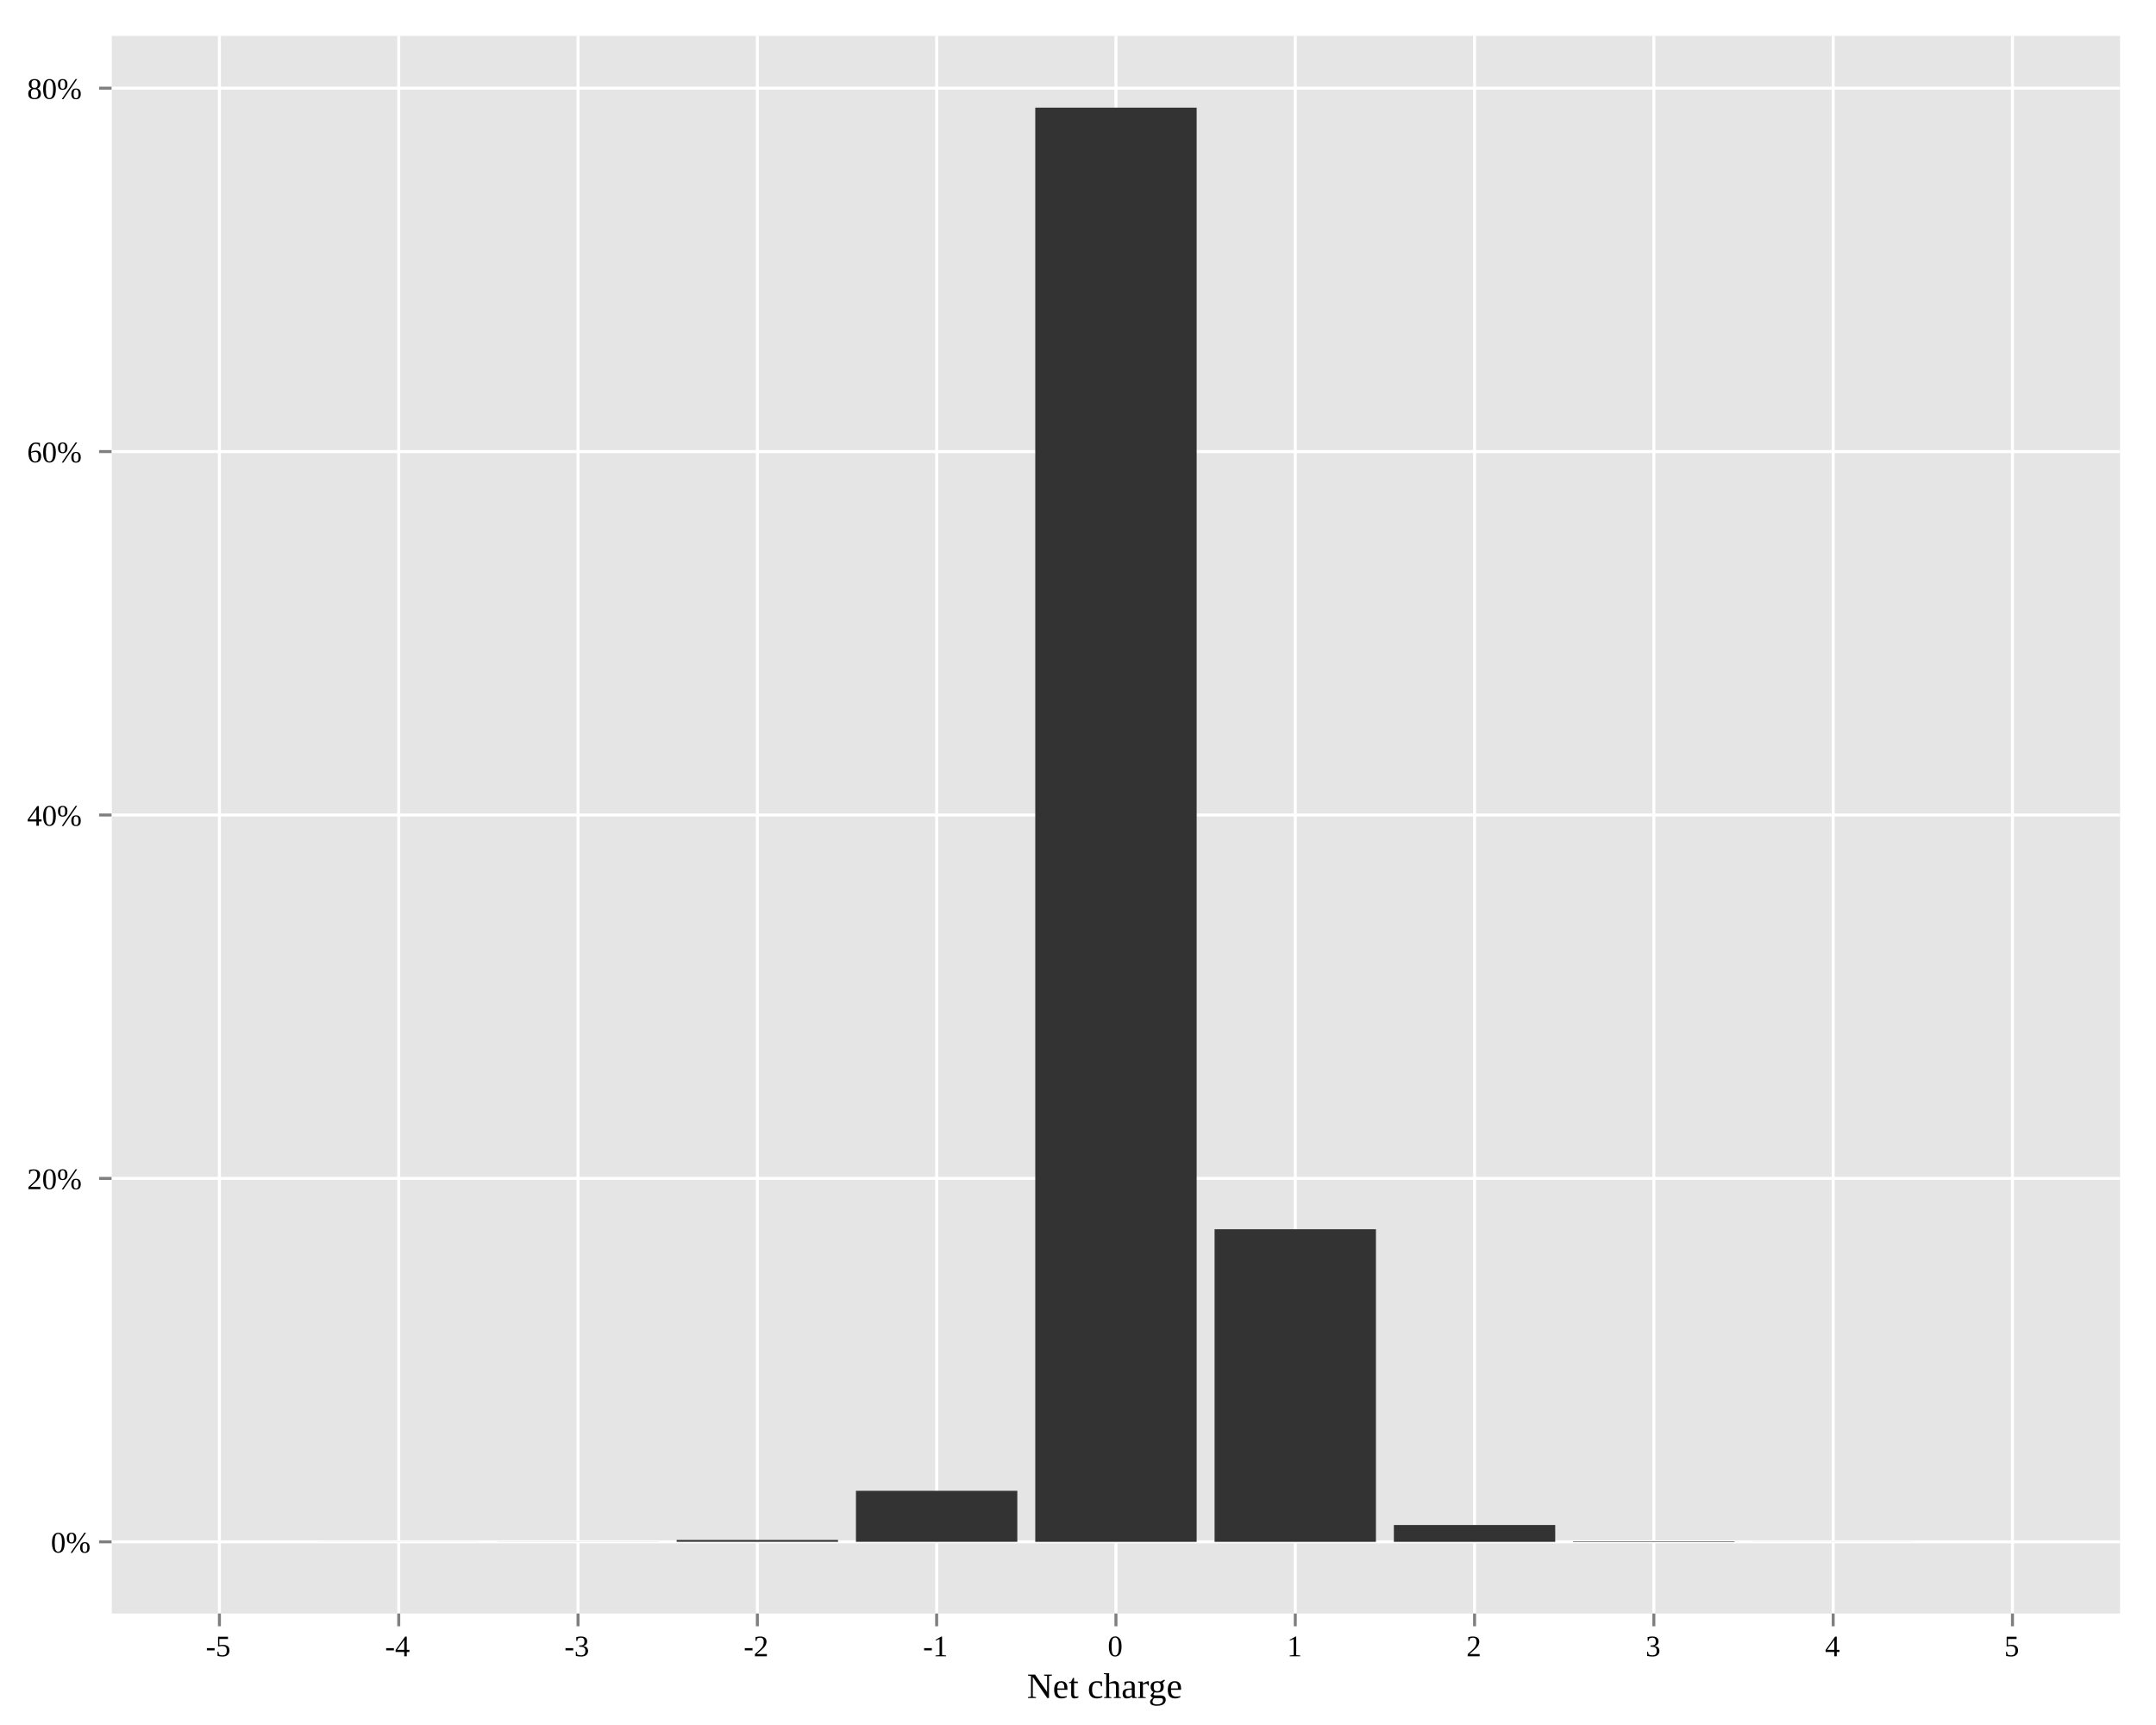
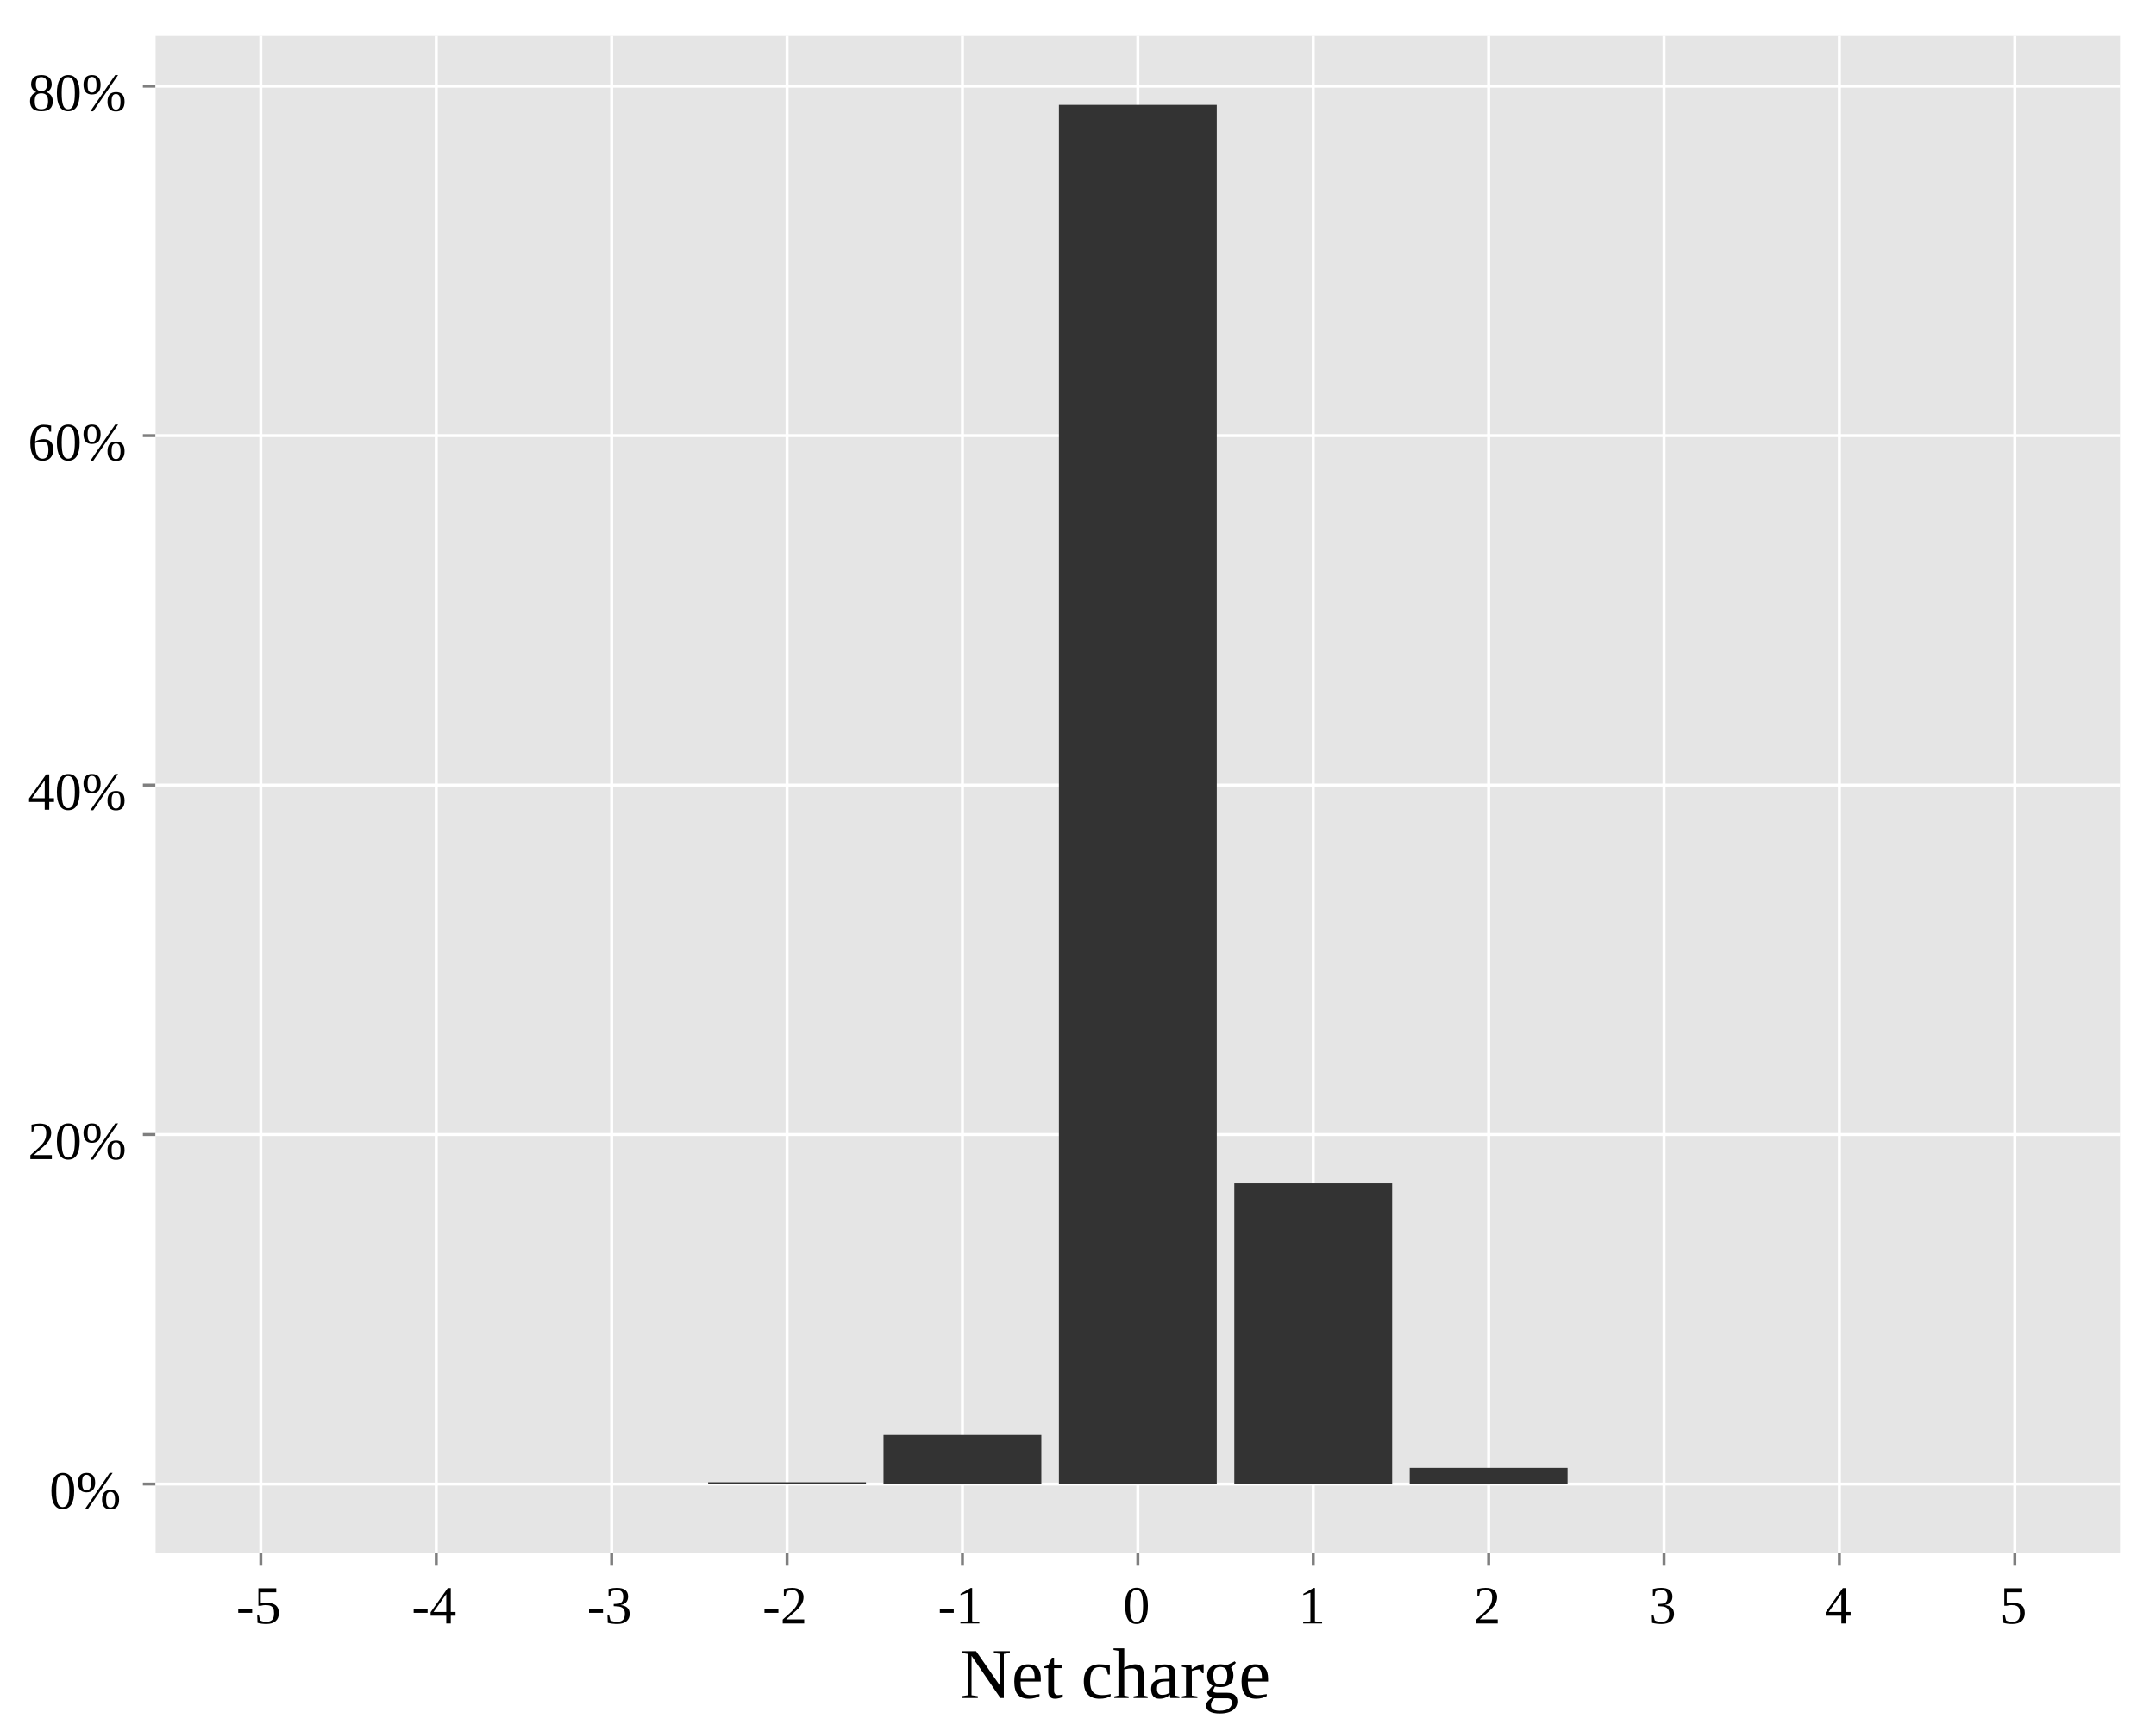
<svg xmlns="http://www.w3.org/2000/svg" width="722.70" height="578.16" viewBox="0,0,722.70,578.16">
  <rect width="100%" height="100%" style="fill:#FFFFFF" />
-   <polygon points="0.00 , 0.00 722.70 , 0.00 722.70 , 578.16 0.00 , 578.16 " style="stroke-width:1;stroke:#FFFFFF;fill:#FFFFFF;stroke-opacity:0;fill-opacity:1" />
-   <text transform="translate(17.05,520.37) " style="font-size:10">0%</text>
-   <text transform="translate(9.09,398.56) " style="font-size:10">20%</text>
-   <text transform="translate(9.09,276.76) " style="font-size:10">40%</text>
-   <text transform="translate(9.09,154.95) " style="font-size:10">60%</text>
-   <text transform="translate(9.09,33.15) " style="font-size:10">80%</text>
-   <line x1="33.22" y1="516.77" x2="37.49" y2="516.77" style="stroke-width:1;stroke:#7F7F7F;fill:#000000;stroke-opacity:1;fill-opacity:0" />
-   <line x1="33.22" y1="394.96" x2="37.49" y2="394.96" style="stroke-width:1;stroke:#7F7F7F;fill:#000000;stroke-opacity:1;fill-opacity:0" />
-   <line x1="33.22" y1="273.16" x2="37.49" y2="273.16" style="stroke-width:1;stroke:#7F7F7F;fill:#000000;stroke-opacity:1;fill-opacity:0" />
-   <line x1="33.22" y1="151.35" x2="37.49" y2="151.35" style="stroke-width:1;stroke:#7F7F7F;fill:#000000;stroke-opacity:1;fill-opacity:0" />
-   <line x1="33.22" y1="29.55" x2="37.49" y2="29.55" style="stroke-width:1;stroke:#7F7F7F;fill:#000000;stroke-opacity:1;fill-opacity:0" />
-   <polygon points="37.49 , 540.80 37.49 , 12.04 710.65 , 12.04 710.65 , 540.80 " style="stroke-width:1;stroke:#FFFFFF;fill:#E5E5E5;stroke-opacity:0;fill-opacity:1" />
-   <polyline points="37.49 , 455.87 710.65 , 455.87 " style="stroke-width:0;stroke:#F2F2F2;fill:#000000;stroke-opacity:1;fill-opacity:0" />
-   <polyline points="37.49 , 334.06 710.65 , 334.06 " style="stroke-width:0;stroke:#F2F2F2;fill:#000000;stroke-opacity:1;fill-opacity:0" />
-   <polyline points="37.49 , 212.26 710.65 , 212.26 " style="stroke-width:0;stroke:#F2F2F2;fill:#000000;stroke-opacity:1;fill-opacity:0" />
-   <polyline points="37.49 , 90.45 710.65 , 90.45 " style="stroke-width:0;stroke:#F2F2F2;fill:#000000;stroke-opacity:1;fill-opacity:0" />
-   <polyline points="37.49 , 516.77 710.65 , 516.77 " style="stroke-width:1;stroke:#FFFFFF;fill:#000000;stroke-opacity:1;fill-opacity:0" />
-   <polyline points="37.49 , 394.96 710.65 , 394.96 " style="stroke-width:1;stroke:#FFFFFF;fill:#000000;stroke-opacity:1;fill-opacity:0" />
-   <polyline points="37.49 , 273.16 710.65 , 273.16 " style="stroke-width:1;stroke:#FFFFFF;fill:#000000;stroke-opacity:1;fill-opacity:0" />
-   <polyline points="37.49 , 151.35 710.65 , 151.35 " style="stroke-width:1;stroke:#FFFFFF;fill:#000000;stroke-opacity:1;fill-opacity:0" />
-   <polyline points="37.49 , 29.55 710.65 , 29.55 " style="stroke-width:1;stroke:#FFFFFF;fill:#000000;stroke-opacity:1;fill-opacity:0" />
-   <polyline points="73.55 , 540.80 73.55 , 12.04 " style="stroke-width:1;stroke:#FFFFFF;fill:#000000;stroke-opacity:1;fill-opacity:0" />
-   <polyline points="133.66 , 540.80 133.66 , 12.04 " style="stroke-width:1;stroke:#FFFFFF;fill:#000000;stroke-opacity:1;fill-opacity:0" />
-   <polyline points="193.76 , 540.80 193.76 , 12.04 " style="stroke-width:1;stroke:#FFFFFF;fill:#000000;stroke-opacity:1;fill-opacity:0" />
-   <polyline points="253.87 , 540.80 253.87 , 12.04 " style="stroke-width:1;stroke:#FFFFFF;fill:#000000;stroke-opacity:1;fill-opacity:0" />
-   <polyline points="313.97 , 540.80 313.97 , 12.04 " style="stroke-width:1;stroke:#FFFFFF;fill:#000000;stroke-opacity:1;fill-opacity:0" />
-   <polyline points="374.07 , 540.80 374.07 , 12.04 " style="stroke-width:1;stroke:#FFFFFF;fill:#000000;stroke-opacity:1;fill-opacity:0" />
-   <polyline points="434.18 , 540.80 434.18 , 12.04 " style="stroke-width:1;stroke:#FFFFFF;fill:#000000;stroke-opacity:1;fill-opacity:0" />
-   <polyline points="494.28 , 540.80 494.28 , 12.04 " style="stroke-width:1;stroke:#FFFFFF;fill:#000000;stroke-opacity:1;fill-opacity:0" />
-   <polyline points="554.38 , 540.80 554.38 , 12.04 " style="stroke-width:1;stroke:#FFFFFF;fill:#000000;stroke-opacity:1;fill-opacity:0" />
-   <polyline points="614.49 , 540.80 614.49 , 12.04 " style="stroke-width:1;stroke:#FFFFFF;fill:#000000;stroke-opacity:1;fill-opacity:0" />
-   <polyline points="674.59 , 540.80 674.59 , 12.04 " style="stroke-width:1;stroke:#FFFFFF;fill:#000000;stroke-opacity:1;fill-opacity:0" />
-   <rect x="46.51" y="516.77" width="54.09" height="0.00" style="stroke-width:1;stroke:#FFFFFF;fill:#333333;stroke-opacity:0;fill-opacity:1" />
-   <rect x="106.61" y="516.76" width="54.09" height="0.01" style="stroke-width:1;stroke:#FFFFFF;fill:#333333;stroke-opacity:0;fill-opacity:1" />
-   <rect x="166.71" y="516.75" width="54.09" height="0.02" style="stroke-width:1;stroke:#FFFFFF;fill:#333333;stroke-opacity:0;fill-opacity:1" />
-   <rect x="226.82" y="516.14" width="54.09" height="0.62" style="stroke-width:1;stroke:#FFFFFF;fill:#333333;stroke-opacity:0;fill-opacity:1" />
-   <rect x="286.92" y="499.67" width="54.09" height="17.09" style="stroke-width:1;stroke:#FFFFFF;fill:#333333;stroke-opacity:0;fill-opacity:1" />
-   <rect x="347.03" y="36.08" width="54.09" height="480.69" style="stroke-width:1;stroke:#FFFFFF;fill:#333333;stroke-opacity:0;fill-opacity:1" />
-   <rect x="407.13" y="411.99" width="54.09" height="104.78" style="stroke-width:1;stroke:#FFFFFF;fill:#333333;stroke-opacity:0;fill-opacity:1" />
-   <rect x="467.23" y="511.13" width="54.09" height="5.64" style="stroke-width:1;stroke:#FFFFFF;fill:#333333;stroke-opacity:0;fill-opacity:1" />
-   <rect x="527.34" y="516.60" width="54.09" height="0.17" style="stroke-width:1;stroke:#FFFFFF;fill:#333333;stroke-opacity:0;fill-opacity:1" />
-   <rect x="587.44" y="516.76" width="54.09" height="0.01" style="stroke-width:1;stroke:#FFFFFF;fill:#333333;stroke-opacity:0;fill-opacity:1" />
-   <rect x="647.55" y="516.77" width="54.09" height="0.00" style="stroke-width:1;stroke:#FFFFFF;fill:#333333;stroke-opacity:0;fill-opacity:1" />
-   <text transform="translate(68.97,555.12) " style="font-size:10">-5</text>
-   <text transform="translate(129.07,555.12) " style="font-size:10">-4</text>
-   <text transform="translate(189.18,555.12) " style="font-size:10">-3</text>
-   <text transform="translate(249.28,555.12) " style="font-size:10">-2</text>
-   <text transform="translate(309.39,555.12) " style="font-size:10">-1</text>
-   <text transform="translate(371.32,555.12) " style="font-size:10">0</text>
-   <text transform="translate(431.43,555.12) " style="font-size:10">1</text>
-   <text transform="translate(491.53,555.12) " style="font-size:10">2</text>
-   <text transform="translate(551.63,555.12) " style="font-size:10">3</text>
-   <text transform="translate(611.74,555.12) " style="font-size:10">4</text>
-   <text transform="translate(671.84,555.12) " style="font-size:10">5</text>
-   <line x1="73.55" y1="545.07" x2="73.55" y2="540.80" style="stroke-width:1;stroke:#7F7F7F;fill:#000000;stroke-opacity:1;fill-opacity:0" />
-   <line x1="133.66" y1="545.07" x2="133.66" y2="540.80" style="stroke-width:1;stroke:#7F7F7F;fill:#000000;stroke-opacity:1;fill-opacity:0" />
-   <line x1="193.76" y1="545.07" x2="193.76" y2="540.80" style="stroke-width:1;stroke:#7F7F7F;fill:#000000;stroke-opacity:1;fill-opacity:0" />
-   <line x1="253.87" y1="545.07" x2="253.87" y2="540.80" style="stroke-width:1;stroke:#7F7F7F;fill:#000000;stroke-opacity:1;fill-opacity:0" />
-   <line x1="313.97" y1="545.07" x2="313.97" y2="540.80" style="stroke-width:1;stroke:#7F7F7F;fill:#000000;stroke-opacity:1;fill-opacity:0" />
-   <line x1="374.07" y1="545.07" x2="374.07" y2="540.80" style="stroke-width:1;stroke:#7F7F7F;fill:#000000;stroke-opacity:1;fill-opacity:0" />
-   <line x1="434.18" y1="545.07" x2="434.18" y2="540.80" style="stroke-width:1;stroke:#7F7F7F;fill:#000000;stroke-opacity:1;fill-opacity:0" />
-   <line x1="494.28" y1="545.07" x2="494.28" y2="540.80" style="stroke-width:1;stroke:#7F7F7F;fill:#000000;stroke-opacity:1;fill-opacity:0" />
-   <line x1="554.38" y1="545.07" x2="554.38" y2="540.80" style="stroke-width:1;stroke:#7F7F7F;fill:#000000;stroke-opacity:1;fill-opacity:0" />
-   <line x1="614.49" y1="545.07" x2="614.49" y2="540.80" style="stroke-width:1;stroke:#7F7F7F;fill:#000000;stroke-opacity:1;fill-opacity:0" />
-   <line x1="674.59" y1="545.07" x2="674.59" y2="540.80" style="stroke-width:1;stroke:#7F7F7F;fill:#000000;stroke-opacity:1;fill-opacity:0" />
-   <text transform="translate(344.23,569.13) " style="font-size:12">Net charge</text>
+   <polygon points="0.00 , 578.16 0.00 , 0.00 722.70 , 0.00 722.70 , 578.16 " style="stroke-width:1;stroke:#FFFFFF;fill:#FFFFFF;stroke-opacity:0;fill-opacity:1" />
+   <text transform="translate(16.55,505.64) " style="font-size:18">0%</text>
+   <text transform="translate(9.38,388.51) " style="font-size:18">20%</text>
+   <text transform="translate(9.38,271.38) " style="font-size:18">40%</text>
+   <text transform="translate(9.38,154.25) " style="font-size:18">60%</text>
+   <text transform="translate(9.38,37.13) " style="font-size:18">80%</text>
+   <line x1="47.89" y1="497.39" x2="52.16" y2="497.39" style="stroke-width:1;stroke:#7F7F7F;fill:#000000;stroke-opacity:1;fill-opacity:0" />
+   <line x1="47.89" y1="380.26" x2="52.16" y2="380.26" style="stroke-width:1;stroke:#7F7F7F;fill:#000000;stroke-opacity:1;fill-opacity:0" />
+   <line x1="47.89" y1="263.13" x2="52.16" y2="263.13" style="stroke-width:1;stroke:#7F7F7F;fill:#000000;stroke-opacity:1;fill-opacity:0" />
+   <line x1="47.89" y1="146.00" x2="52.16" y2="146.00" style="stroke-width:1;stroke:#7F7F7F;fill:#000000;stroke-opacity:1;fill-opacity:0" />
+   <line x1="47.89" y1="28.88" x2="52.16" y2="28.88" style="stroke-width:1;stroke:#7F7F7F;fill:#000000;stroke-opacity:1;fill-opacity:0" />
+   <polygon points="52.16 , 520.50 52.16 , 12.05 710.65 , 12.05 710.65 , 520.50 " style="stroke-width:1;stroke:#FFFFFF;fill:#E5E5E5;stroke-opacity:0;fill-opacity:1" />
+   <polyline points="52.16 , 438.83 710.65 , 438.83 " style="stroke-width:0;stroke:#F2F2F2;fill:#000000;stroke-opacity:1;fill-opacity:0" />
+   <polyline points="52.16 , 321.70 710.65 , 321.70 " style="stroke-width:0;stroke:#F2F2F2;fill:#000000;stroke-opacity:1;fill-opacity:0" />
+   <polyline points="52.16 , 204.57 710.65 , 204.57 " style="stroke-width:0;stroke:#F2F2F2;fill:#000000;stroke-opacity:1;fill-opacity:0" />
+   <polyline points="52.16 , 87.44 710.65 , 87.44 " style="stroke-width:0;stroke:#F2F2F2;fill:#000000;stroke-opacity:1;fill-opacity:0" />
+   <polyline points="52.16 , 497.39 710.65 , 497.39 " style="stroke-width:1;stroke:#FFFFFF;fill:#000000;stroke-opacity:1;fill-opacity:0" />
+   <polyline points="52.16 , 380.26 710.65 , 380.26 " style="stroke-width:1;stroke:#FFFFFF;fill:#000000;stroke-opacity:1;fill-opacity:0" />
+   <polyline points="52.16 , 263.13 710.65 , 263.13 " style="stroke-width:1;stroke:#FFFFFF;fill:#000000;stroke-opacity:1;fill-opacity:0" />
+   <polyline points="52.16 , 146.00 710.65 , 146.00 " style="stroke-width:1;stroke:#FFFFFF;fill:#000000;stroke-opacity:1;fill-opacity:0" />
+   <polyline points="52.16 , 28.88 710.65 , 28.88 " style="stroke-width:1;stroke:#FFFFFF;fill:#000000;stroke-opacity:1;fill-opacity:0" />
+   <polyline points="87.43 , 520.50 87.43 , 12.04 " style="stroke-width:1;stroke:#FFFFFF;fill:#000000;stroke-opacity:1;fill-opacity:0" />
+   <polyline points="146.23 , 520.50 146.23 , 12.04 " style="stroke-width:1;stroke:#FFFFFF;fill:#000000;stroke-opacity:1;fill-opacity:0" />
+   <polyline points="205.02 , 520.50 205.02 , 12.04 " style="stroke-width:1;stroke:#FFFFFF;fill:#000000;stroke-opacity:1;fill-opacity:0" />
+   <polyline points="263.82 , 520.50 263.82 , 12.04 " style="stroke-width:1;stroke:#FFFFFF;fill:#000000;stroke-opacity:1;fill-opacity:0" />
+   <polyline points="322.61 , 520.50 322.61 , 12.04 " style="stroke-width:1;stroke:#FFFFFF;fill:#000000;stroke-opacity:1;fill-opacity:0" />
+   <polyline points="381.41 , 520.50 381.41 , 12.04 " style="stroke-width:1;stroke:#FFFFFF;fill:#000000;stroke-opacity:1;fill-opacity:0" />
+   <polyline points="440.20 , 520.50 440.20 , 12.04 " style="stroke-width:1;stroke:#FFFFFF;fill:#000000;stroke-opacity:1;fill-opacity:0" />
+   <polyline points="499.00 , 520.50 499.00 , 12.04 " style="stroke-width:1;stroke:#FFFFFF;fill:#000000;stroke-opacity:1;fill-opacity:0" />
+   <polyline points="557.79 , 520.50 557.79 , 12.04 " style="stroke-width:1;stroke:#FFFFFF;fill:#000000;stroke-opacity:1;fill-opacity:0" />
+   <polyline points="616.58 , 520.50 616.58 , 12.04 " style="stroke-width:1;stroke:#FFFFFF;fill:#000000;stroke-opacity:1;fill-opacity:0" />
+   <polyline points="675.38 , 520.50 675.38 , 12.04 " style="stroke-width:1;stroke:#FFFFFF;fill:#000000;stroke-opacity:1;fill-opacity:0" />
+   <rect x="60.98" y="497.39" width="52.91" height="0.00" style="stroke-width:1;stroke:#FFFFFF;fill:#333333;stroke-opacity:0;fill-opacity:1" />
+   <rect x="119.77" y="497.38" width="52.91" height="0.01" style="stroke-width:1;stroke:#FFFFFF;fill:#333333;stroke-opacity:0;fill-opacity:1" />
+   <rect x="178.57" y="497.37" width="52.91" height="0.02" style="stroke-width:1;stroke:#FFFFFF;fill:#333333;stroke-opacity:0;fill-opacity:1" />
+   <rect x="237.36" y="496.79" width="52.91" height="0.60" style="stroke-width:1;stroke:#FFFFFF;fill:#333333;stroke-opacity:0;fill-opacity:1" />
+   <rect x="296.15" y="480.95" width="52.91" height="16.44" style="stroke-width:1;stroke:#FFFFFF;fill:#333333;stroke-opacity:0;fill-opacity:1" />
+   <rect x="354.95" y="35.16" width="52.91" height="462.23" style="stroke-width:1;stroke:#FFFFFF;fill:#333333;stroke-opacity:0;fill-opacity:1" />
+   <rect x="413.74" y="396.63" width="52.91" height="100.76" style="stroke-width:1;stroke:#FFFFFF;fill:#333333;stroke-opacity:0;fill-opacity:1" />
+   <rect x="472.54" y="491.97" width="52.91" height="5.42" style="stroke-width:1;stroke:#FFFFFF;fill:#333333;stroke-opacity:0;fill-opacity:1" />
+   <rect x="531.33" y="497.23" width="52.91" height="0.16" style="stroke-width:1;stroke:#FFFFFF;fill:#333333;stroke-opacity:0;fill-opacity:1" />
+   <rect x="590.13" y="497.38" width="52.91" height="0.01" style="stroke-width:1;stroke:#FFFFFF;fill:#333333;stroke-opacity:0;fill-opacity:1" />
+   <rect x="648.92" y="497.39" width="52.91" height="0.00" style="stroke-width:1;stroke:#FFFFFF;fill:#333333;stroke-opacity:0;fill-opacity:1" />
+   <text transform="translate(79.18,544.12) " style="font-size:18">-5</text>
+   <text transform="translate(137.98,544.12) " style="font-size:18">-4</text>
+   <text transform="translate(196.77,544.12) " style="font-size:18">-3</text>
+   <text transform="translate(255.57,544.12) " style="font-size:18">-2</text>
+   <text transform="translate(314.36,544.12) " style="font-size:18">-1</text>
+   <text transform="translate(376.46,544.12) " style="font-size:18">0</text>
+   <text transform="translate(435.25,544.12) " style="font-size:18">1</text>
+   <text transform="translate(494.05,544.12) " style="font-size:18">2</text>
+   <text transform="translate(552.84,544.12) " style="font-size:18">3</text>
+   <text transform="translate(611.63,544.12) " style="font-size:18">4</text>
+   <text transform="translate(670.43,544.12) " style="font-size:18">5</text>
+   <line x1="87.43" y1="524.77" x2="87.43" y2="520.50" style="stroke-width:1;stroke:#7F7F7F;fill:#000000;stroke-opacity:1;fill-opacity:0" />
+   <line x1="146.23" y1="524.77" x2="146.23" y2="520.50" style="stroke-width:1;stroke:#7F7F7F;fill:#000000;stroke-opacity:1;fill-opacity:0" />
+   <line x1="205.02" y1="524.77" x2="205.02" y2="520.50" style="stroke-width:1;stroke:#7F7F7F;fill:#000000;stroke-opacity:1;fill-opacity:0" />
+   <line x1="263.82" y1="524.77" x2="263.82" y2="520.50" style="stroke-width:1;stroke:#7F7F7F;fill:#000000;stroke-opacity:1;fill-opacity:0" />
+   <line x1="322.61" y1="524.77" x2="322.61" y2="520.50" style="stroke-width:1;stroke:#7F7F7F;fill:#000000;stroke-opacity:1;fill-opacity:0" />
+   <line x1="381.41" y1="524.77" x2="381.41" y2="520.50" style="stroke-width:1;stroke:#7F7F7F;fill:#000000;stroke-opacity:1;fill-opacity:0" />
+   <line x1="440.20" y1="524.77" x2="440.20" y2="520.50" style="stroke-width:1;stroke:#7F7F7F;fill:#000000;stroke-opacity:1;fill-opacity:0" />
+   <line x1="499.00" y1="524.77" x2="499.00" y2="520.50" style="stroke-width:1;stroke:#7F7F7F;fill:#000000;stroke-opacity:1;fill-opacity:0" />
+   <line x1="557.79" y1="524.77" x2="557.79" y2="520.50" style="stroke-width:1;stroke:#7F7F7F;fill:#000000;stroke-opacity:1;fill-opacity:0" />
+   <line x1="616.58" y1="524.77" x2="616.58" y2="520.50" style="stroke-width:1;stroke:#7F7F7F;fill:#000000;stroke-opacity:1;fill-opacity:0" />
+   <line x1="675.38" y1="524.77" x2="675.38" y2="520.50" style="stroke-width:1;stroke:#7F7F7F;fill:#000000;stroke-opacity:1;fill-opacity:0" />
+   <text transform="translate(321.72,569.13) " style="font-size:24">Net charge</text>
</svg>
